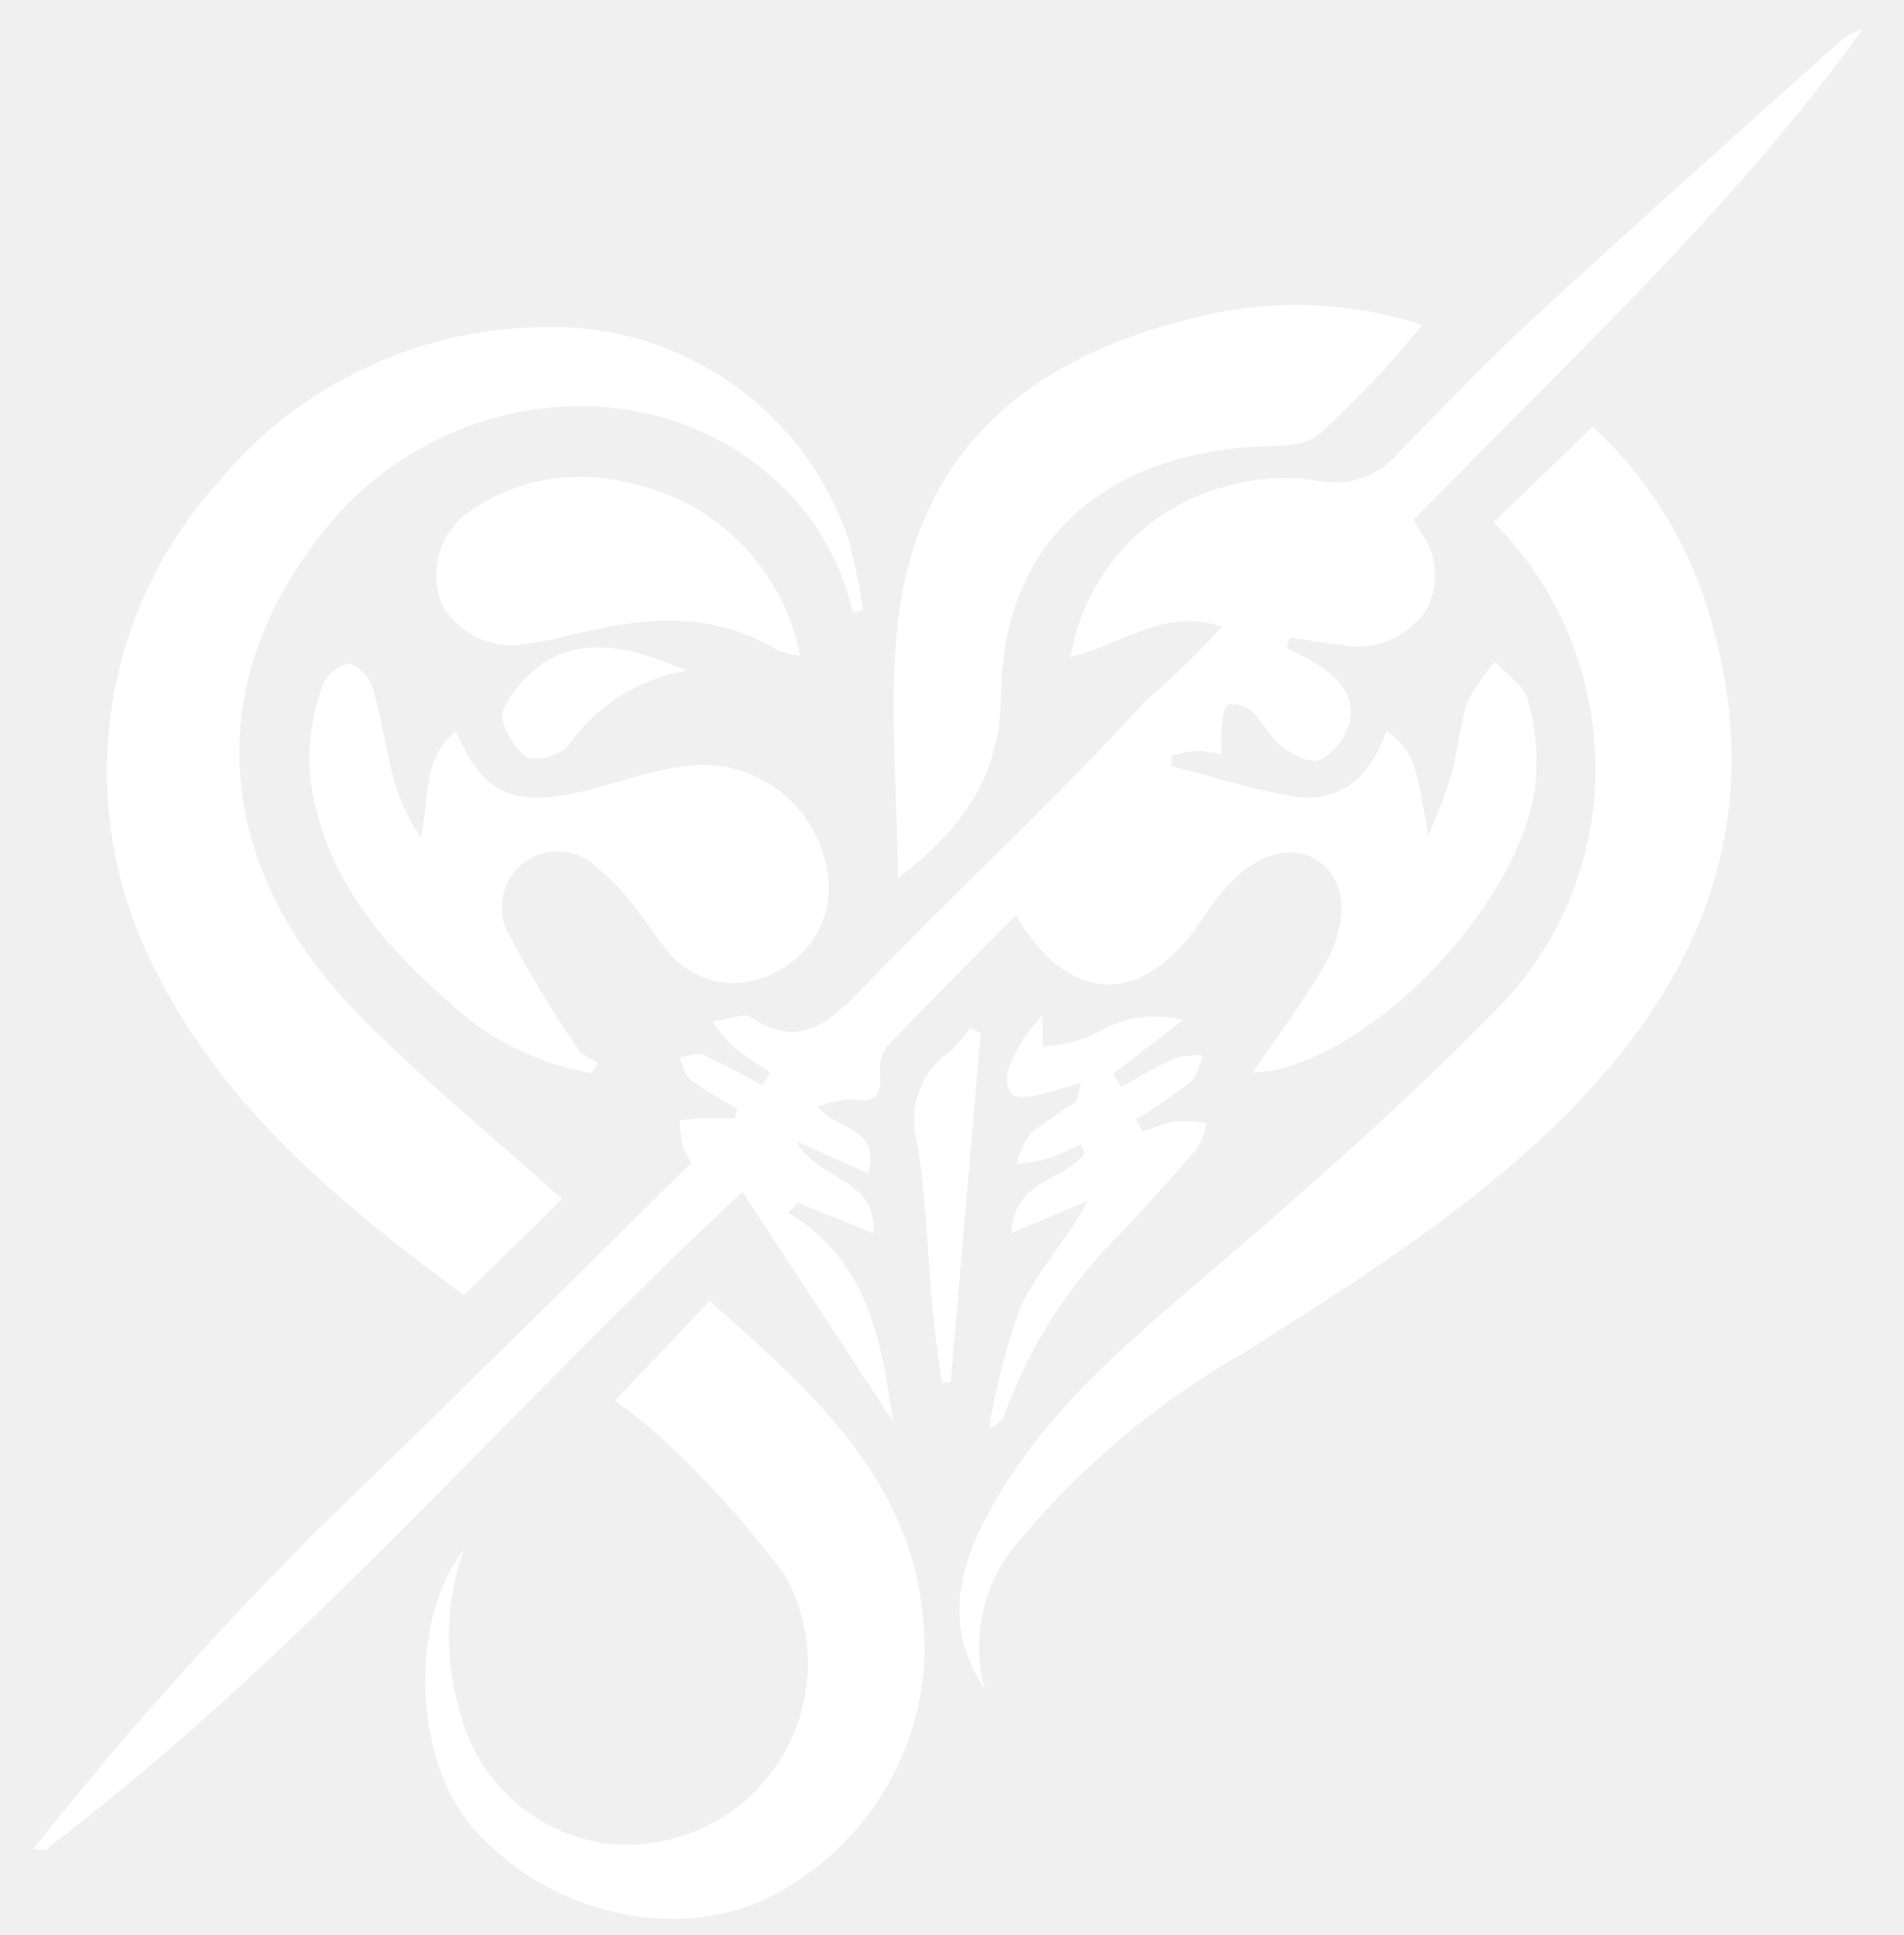
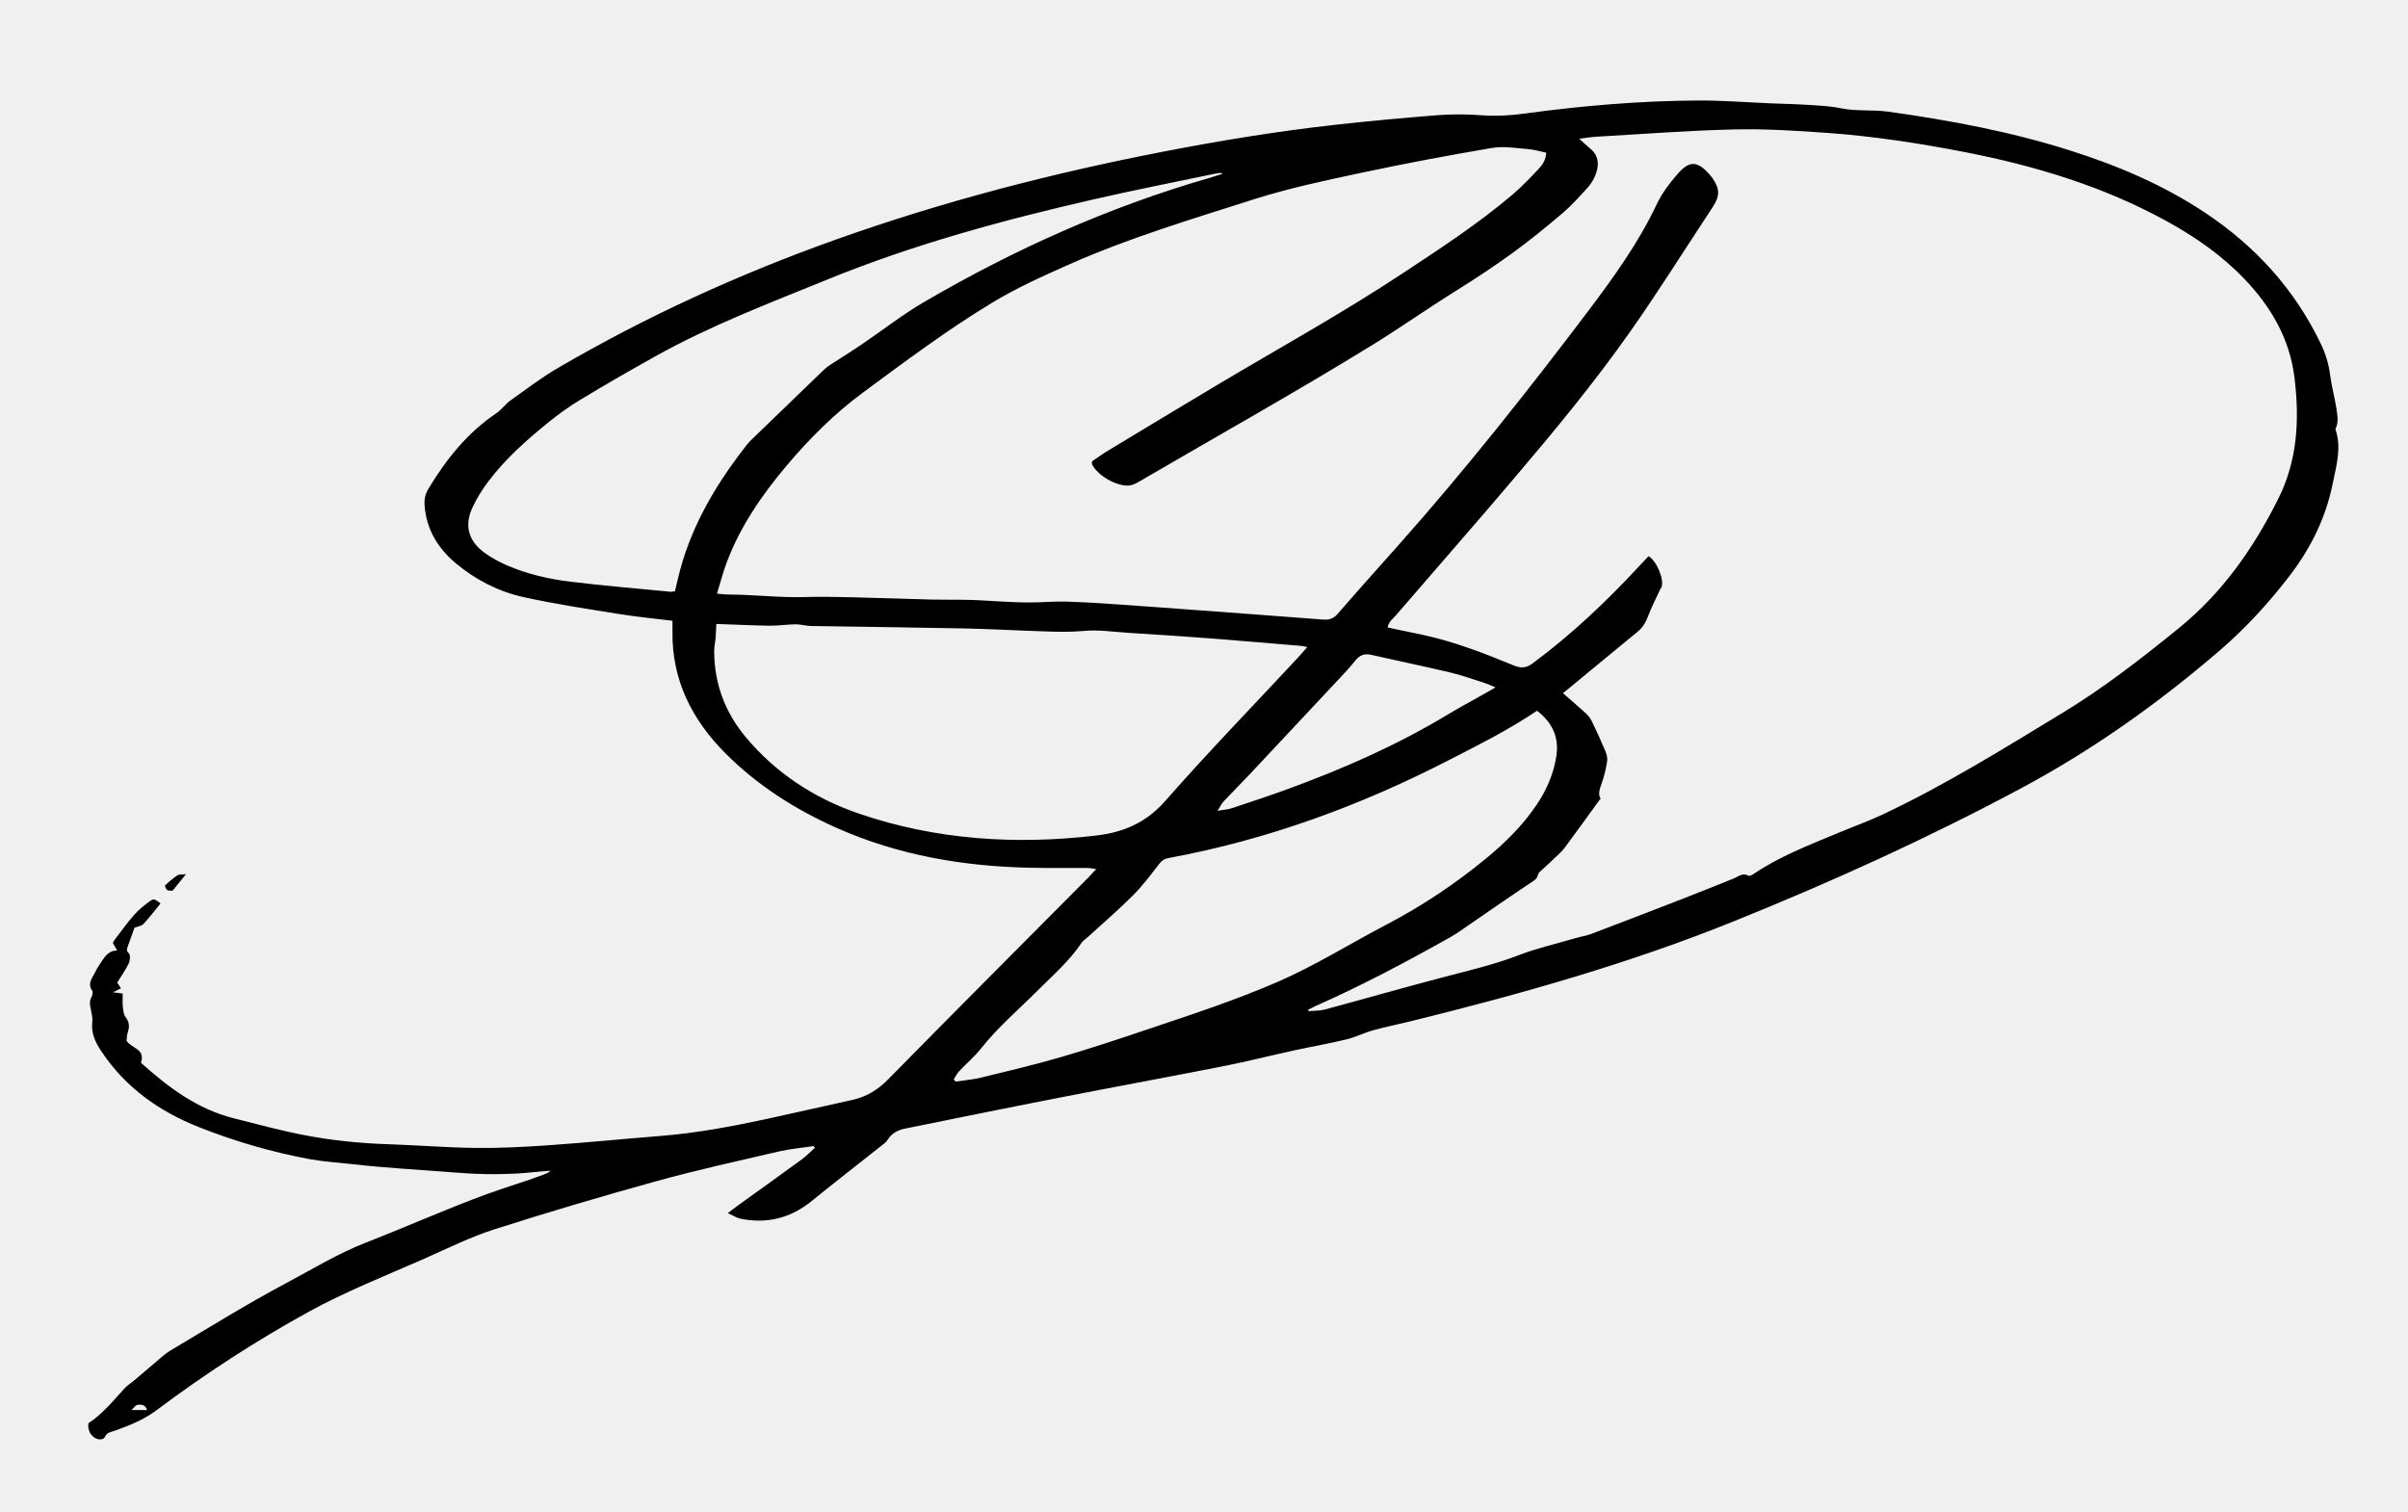
- <svg xmlns="http://www.w3.org/2000/svg" width="59.588" height="60.574" viewBox="0 0 59.588 60.574">
-   <path id="Logo" d="M129.157,79.448c-2.019-2.178-2.1-6.667-.388-8.836a8.1,8.1,0,0,0-.143,5.008,5.511,5.511,0,0,0,4.559,4.191,5.672,5.672,0,0,0,5.63-8.4,31.133,31.133,0,0,0-3.848-4.279,14.265,14.265,0,0,0-1.471-1.175l2.967-3.131c3.424,3.04,6.794,5.992,6.727,11.08a8.815,8.815,0,0,1-5.316,7.8,7.327,7.327,0,0,1-2.6.47A8.429,8.429,0,0,1,129.157,79.448ZM115.283,80a112.53,112.53,0,0,1,10-11.071c3.559-3.433,7.055-6.93,10.607-10.425a2.883,2.883,0,0,1-.28-.553,6.87,6.87,0,0,1-.089-.772c.235-.021.471-.053.706-.06.34-.011.68,0,1.02,0l.081-.3a16.586,16.586,0,0,1-1.478-.929c-.18-.139-.221-.457-.327-.694.256-.024.551-.144.758-.056.628.27,1.223.62,1.831.94l.249-.4a14.224,14.224,0,0,1-1.178-.819,5.156,5.156,0,0,1-.635-.778c.347-.067.695-.135,1.044-.2a.151.151,0,0,1,.1.028c1.6,1.108,2.559.166,3.641-.958,2.884-2.993,5.949-5.817,8.754-8.879a28.5,28.5,0,0,0,2.413-2.353c-1.776-.619-3.165.589-4.739.951a6.65,6.65,0,0,1,5.14-5.41,6.4,6.4,0,0,1,2.549-.113,2.632,2.632,0,0,0,2.64-.942c1.361-1.376,2.692-2.786,4.115-4.1,3.188-2.934,6.422-5.817,9.645-8.713a1.863,1.863,0,0,1,.7-.36c-4.079,5.647-9.179,10.338-14.041,15.333.059.116.11.241.181.354a2.218,2.218,0,0,1,.113,2.617,2.613,2.613,0,0,1-2.595.949c-.533-.049-1.062-.15-1.593-.228l-.088.335c.286.149.581.284.858.447.726.427,1.3,1.022,1.1,1.9a1.887,1.887,0,0,1-.912,1.154c-.279.131-.861-.161-1.192-.415-.386-.3-.612-.793-.974-1.131-.164-.154-.594-.265-.715-.166-.166.137-.179.486-.209.751a5.976,5.976,0,0,0,.011.792,3.978,3.978,0,0,0-.751-.118,5.214,5.214,0,0,0-.829.152l.005.323c1.233.318,2.452.715,3.7.933,1.5.262,2.477-.457,3.036-2.045.862.751.867.764,1.306,3.308.243-.637.534-1.262.717-1.915.211-.753.259-1.557.512-2.293a5.534,5.534,0,0,1,.859-1.246c.359.393.913.736,1.032,1.192a7.307,7.307,0,0,1,.231,2.642c-.415,3.508-4.606,8.088-8.063,8.922-.238.058-.486.074-.807.121.8-1.184,1.613-2.233,2.263-3.371.82-1.436.671-2.724-.229-3.294-.929-.588-2.183-.1-3.167,1.238-.192.259-.37.528-.556.791-1.817,2.569-4.063,2.486-5.7-.307-1.369,1.382-2.732,2.733-4.055,4.122a1.224,1.224,0,0,0-.2.845c.047.671-.158.923-.868.788a3.345,3.345,0,0,0-1.1.244c.691.753,2.007.676,1.589,2.072l-2.241-.993c.7,1.264,2.532,1.119,2.408,2.877l-2.354-.957-.311.311c2.66,1.611,2.912,4.275,3.292,6.55l-4.727-7.2c-7.439,6.942-13.856,14.567-21.8,20.578a.116.116,0,0,1-.073.016C115.552,80.007,115.453,80,115.283,80Zm30.178-11.007c1.75-2.99,4.407-5.122,6.991-7.346,2.921-2.516,5.83-5.066,8.518-7.821a10.643,10.643,0,0,0,3.218-7.843A10.867,10.867,0,0,0,161,38.456l3.106-2.992a12.956,12.956,0,0,1,3.782,6.348c1.48,5.409,0,10.078-3.664,14.174-3.146,3.514-7.11,5.967-11.038,8.467a25.8,25.8,0,0,0-6.972,5.813,5.063,5.063,0,0,0-1.148,4.7C143.676,72.885,144.342,70.9,145.461,68.989Zm.732-5.969c.517-1.131,1.441-2.078,2.111-3.326L145.918,60.7c.034-1.66,1.684-1.642,2.29-2.492l-.126-.28a11.223,11.223,0,0,1-1.09.464,6.113,6.113,0,0,1-.932.152,2.926,2.926,0,0,1,.457-.972,13.778,13.778,0,0,1,1.387-.947c.087-.063.082-.257.183-.616-.567.158-.98.3-1.406.382-.253.048-.622.1-.761-.038a.862.862,0,0,1-.112-.763,4.468,4.468,0,0,1,1.08-1.7v.959a3.906,3.906,0,0,0,1.805-.47,3.5,3.5,0,0,1,2.595-.347l-2.2,1.695.263.4c.563-.306,1.111-.644,1.695-.9a2.852,2.852,0,0,1,.87-.092c-.129.288-.183.666-.4.846a20.244,20.244,0,0,1-1.711,1.168l.216.385a6.206,6.206,0,0,1,1.046-.331,4.319,4.319,0,0,1,.961.071,2.8,2.8,0,0,1-.336.821c-.835.965-1.688,1.916-2.576,2.833a15.2,15.2,0,0,0-3.4,5.4.731.731,0,0,1-.5.474A21.051,21.051,0,0,1,146.192,63.02ZM143.433,63c-.163-1.737-.189-3.5-.49-5.209A2.587,2.587,0,0,1,144,55.014a4.41,4.41,0,0,0,.61-.733l.339.151q-.471,5.468-.941,10.934l-.28.034C143.628,64.6,143.509,63.8,143.433,63ZM118.89,52.022a13.5,13.5,0,0,1,2.164-14.793,13.357,13.357,0,0,1,10.229-4.883,9.77,9.77,0,0,1,9.537,6.68,21.174,21.174,0,0,1,.443,2.176l-.316.076a8.039,8.039,0,0,0-3.139-4.728c-4.017-2.955-9.98-2.033-13.322,2.047-3.977,4.857-3.642,10.582,1.039,15.324,1.978,2,4.176,3.792,6.32,5.718l-3.074,3.01C124.819,59.742,121.034,56.618,118.89,52.022Zm9.45,1.487c-2.3-1.988-4.173-4.279-4.417-7.462a7.3,7.3,0,0,1,.425-2.5,1.109,1.109,0,0,1,.836-.661c.274.023.643.46.738.784.281.958.41,1.959.673,2.923a6.309,6.309,0,0,0,.827,1.721c.283-1.164.009-2.458,1.1-3.319.8,1.89,1.744,2.376,3.8,1.92,1.048-.233,2.066-.628,3.122-.788a3.962,3.962,0,0,1,4.7,3.212,2.931,2.931,0,0,1-1.629,3.2,2.663,2.663,0,0,1-3.464-.776c-.369-.437-.655-.942-1.021-1.381a6.723,6.723,0,0,0-1.117-1.144A1.753,1.753,0,0,0,130.1,51.21a37.136,37.136,0,0,0,2.246,3.745c.122.193.41.279.623.415l-.2.327A8.519,8.519,0,0,1,128.34,53.509ZM142.422,41.1c.761-5.085,4.238-7.82,9.05-9.006a12.929,12.929,0,0,1,7.305.185,31.48,31.48,0,0,1-3.259,3.442c-.563.454-1.626.309-2.467.4-4.549.47-7.407,3.167-7.467,7.721-.035,2.58-1.166,4.171-3.235,5.762C142.35,46.621,142.017,43.8,142.422,41.1Zm-11.73,4.677c-.4-.3-.849-1.119-.695-1.436a3.669,3.669,0,0,1,1.6-1.679c1.384-.625,2.789-.129,4.164.442a5.526,5.526,0,0,0-3.729,2.36,1.491,1.491,0,0,1-1.031.385A.533.533,0,0,1,130.693,45.775Zm7.9-3.312c-2.144-1.319-4.385-1.017-6.651-.434a10.352,10.352,0,0,1-1.264.238,2.482,2.482,0,0,1-2.611-1.281,2.426,2.426,0,0,1,.865-2.859,6.035,6.035,0,0,1,4.909-.925,6.828,6.828,0,0,1,5.452,5.426A2.684,2.684,0,0,1,138.588,42.463Z" transform="translate(-114.247 -22.105)" fill="#fff" stroke="rgba(0,0,0,0)" stroke-miterlimit="10" stroke-width="1" />
+ <svg xmlns="http://www.w3.org/2000/svg" id="Layer_1" data-name="Layer 1" viewBox="0 0 258 162">
+   <defs>
+     <style>
+       .cls-1 {
+         stroke-width: 0px;
+       }
+     </style>
+   </defs>
+   <path class="cls-1" d="M72.04,66.52c-1.92-.24-3.75-.41-5.56-.7-3.48-.56-6.98-1.08-10.41-1.84-2.69-.6-5.14-1.86-7.27-3.65-1.92-1.62-3.13-3.64-3.31-6.21-.04-.64.08-1.19.41-1.74,1.91-3.18,4.19-6.02,7.31-8.12.53-.36.91-.93,1.43-1.31,1.7-1.21,3.36-2.49,5.16-3.53,9.5-5.55,19.48-10.09,29.85-13.78,11.35-4.04,22.96-7.05,34.78-9.35,6.15-1.2,12.33-2.21,18.56-2.91,3.68-.41,7.38-.75,11.08-1.04,1.54-.12,3.1-.1,4.64.01,1.56.12,3.09.03,4.63-.18,6.18-.84,12.39-1.37,18.63-1.4,2.63-.01,5.25.2,7.88.31,1.24.05,2.48.07,3.72.15,1.22.08,2.46.12,3.65.37,1.7.35,3.41.13,5.12.37,6.57.92,13.07,2.13,19.4,4.14,5.1,1.61,9.99,3.68,14.47,6.65,5.4,3.58,9.62,8.2,12.44,14.06.52,1.08.86,2.19,1.01,3.39.14,1.14.46,2.25.64,3.39.11.74.3,1.49-.01,2.23-.03.07-.07.15-.05.21.66,1.97.07,3.9-.31,5.8-.73,3.62-2.33,6.87-4.57,9.8-2.23,2.92-4.72,5.64-7.49,8.03-6.59,5.67-13.65,10.7-21.34,14.81-9.94,5.32-20.18,9.97-30.63,14.19-11.31,4.58-23,7.87-34.81,10.78-1.33.33-2.67.59-3.99.96-.96.27-1.87.74-2.84.97-1.85.45-3.73.77-5.6,1.18-2.53.55-5.04,1.19-7.58,1.69-5.93,1.17-11.88,2.26-17.81,3.42-5.44,1.06-10.87,2.17-16.3,3.27-.75.15-1.43.49-1.86,1.19-.09.15-.21.29-.35.39-2.59,2.06-5.22,4.08-7.78,6.17-2.28,1.86-4.82,2.48-7.67,1.9-.39-.08-.75-.33-1.33-.6.48-.36.78-.59,1.08-.81,2.28-1.64,4.56-3.27,6.83-4.93.5-.37.94-.82,1.41-1.24-.04-.07-.08-.13-.12-.2-1.23.19-2.48.29-3.69.57-4.38,1.02-8.78,1.98-13.11,3.18-5.82,1.61-11.62,3.32-17.37,5.16-2.63.84-5.12,2.09-7.66,3.21-4.12,1.81-8.3,3.46-12.26,5.63-5.69,3.13-11.12,6.66-16.31,10.55-1.4,1.05-2.92,1.64-4.5,2.21-.38.14-.81.15-1.04.65-.18.41-.9.34-1.3-.06-.38-.37-.55-.83-.46-1.4,1.51-.99,2.64-2.39,3.85-3.72.31-.34.71-.58,1.06-.88.74-.62,1.47-1.26,2.22-1.88.55-.46,1.07-.97,1.68-1.33,4.08-2.42,8.12-4.94,12.31-7.17,2.84-1.51,5.61-3.21,8.64-4.39,4.32-1.68,8.56-3.58,12.92-5.18,2-.73,4.05-1.32,6.05-2.08.26-.1.53-.2.78-.43-.57.05-1.15.09-1.72.15-2.77.29-5.53.28-8.31.06-3.73-.3-7.48-.48-11.19-.91-1.51-.17-3.04-.26-4.55-.53-4.09-.76-8.05-1.91-11.91-3.44-4.24-1.68-7.84-4.22-10.42-8.08-.66-.98-1.15-1.97-1-3.21.05-.41-.07-.86-.15-1.28-.09-.46-.21-.89.06-1.35.11-.2.18-.57.07-.72-.51-.74-.01-1.3.28-1.88.24-.48.53-.94.84-1.39.37-.53.79-1.03,1.56-1.01-.18-.31-.32-.56-.46-.81.06-.12.1-.22.16-.3.7-.91,1.37-1.86,2.13-2.72.49-.56,1.09-1.03,1.69-1.47.41-.3.51-.22,1.13.25-.6.74-1.18,1.5-1.83,2.2-.22.23-.64.28-.96.4-.24.67-.48,1.34-.72,2.01-.09.26-.19.45.11.73.18.17.14.77,0,1.07-.32.68-.77,1.31-1.24,2.07.07.1.22.33.4.62-.24.12-.48.24-.85.42.42.06.68.09,1.04.14,0,.47-.04.93.01,1.39.04.38.07.84.29,1.12.4.52.45,1.01.25,1.6-.11.33-.11.7-.14.96.57.82,2.05.88,1.54,2.34,2.92,2.63,6.04,4.98,9.97,5.96,2.44.61,4.87,1.28,7.33,1.76,3,.59,6.05.91,9.12,1.01,3.13.1,6.26.36,9.39.4,2.59.03,5.18-.1,7.77-.28,4.02-.28,8.04-.68,12.06-1,3.81-.3,7.56-1,11.29-1.8,3.09-.67,6.18-1.38,9.27-2.06,1.52-.33,2.74-1.07,3.85-2.2,7.12-7.24,14.3-14.43,21.45-21.63.25-.25.48-.52.85-.91-.43-.06-.69-.12-.95-.12-1.98-.01-3.96.02-5.94-.02-7.23-.13-14.25-1.31-20.91-4.27-4.45-1.98-8.52-4.57-11.95-8.02-3.54-3.56-5.72-7.82-5.65-13,0-.39,0-.78,0-1.2ZM140.16,108.22s.02.09.03.13c.58-.05,1.19-.02,1.75-.17,4.31-1.16,8.59-2.39,12.91-3.52,2.64-.69,5.29-1.31,7.86-2.3,1.97-.76,4.06-1.23,6.09-1.83.59-.17,1.2-.26,1.77-.48,3.16-1.2,6.32-2.42,9.47-3.64,1.91-.74,3.81-1.51,5.71-2.27.51-.21.97-.65,1.6-.3.1.06.34-.06.48-.15,2.79-1.9,5.92-3.1,9.01-4.39,1.59-.67,3.22-1.25,4.79-1.98,6.69-3.14,12.96-7.05,19.26-10.87,4.43-2.68,8.54-5.87,12.57-9.15,4.65-3.78,7.98-8.53,10.64-13.85,2.08-4.16,2.28-8.51,1.74-12.96-.5-4.15-2.5-7.61-5.37-10.6-2.44-2.55-5.3-4.53-8.38-6.22-6.73-3.69-13.96-5.88-21.46-7.35-4.92-.96-9.86-1.72-14.86-2.08-3.34-.24-6.7-.45-10.04-.37-4.89.12-9.78.5-14.67.78-.58.03-1.15.13-1.86.22.5.45.84.77,1.2,1.07.95.78.94,1.83.53,2.84-.19.49-.5.97-.86,1.36-.84.93-1.69,1.88-2.64,2.69-1.73,1.47-3.49,2.91-5.32,4.24-2.01,1.46-4.08,2.83-6.19,4.14-2.99,1.87-5.87,3.9-8.87,5.75-8.22,5.06-16.64,9.77-24.97,14.63-.3.18-.64.36-.98.42-1.32.21-3.51-1.02-4.11-2.28-.03-.05.01-.14.03-.31.54-.36,1.12-.78,1.73-1.15,3.91-2.36,7.83-4.73,11.75-7.07,6.62-3.94,13.37-7.67,19.8-11.92,4.03-2.66,8.07-5.3,11.76-8.43.98-.84,1.88-1.78,2.77-2.72.44-.46.8-1.01.84-1.77-.66-.13-1.29-.33-1.92-.38-1.28-.1-2.61-.34-3.86-.13-4.68.79-9.35,1.67-14,2.66-3.9.83-7.83,1.66-11.62,2.87-6.64,2.12-13.33,4.12-19.73,6.96-2.83,1.26-5.65,2.52-8.29,4.13-4.78,2.9-9.25,6.24-13.74,9.56-3.1,2.29-5.79,4.97-8.25,7.89-2.63,3.13-4.94,6.47-6.39,10.33-.4,1.06-.68,2.17-1.05,3.36.51.05.86.1,1.21.1,2.73,0,5.44.35,8.18.27,3.2-.09,6.41.08,9.61.15,1.37.03,2.74.09,4.1.12,1.4.03,2.79,0,4.19.04,1.07.03,2.14.12,3.21.17,1,.05,2,.1,3.01.1,1.35,0,2.7-.14,4.05-.09,2.34.08,4.68.24,7.01.41,6.79.49,13.58.99,20.36,1.51.67.05,1.13-.1,1.59-.63,2.12-2.45,4.29-4.86,6.44-7.28,7.18-8.08,13.89-16.55,20.4-25.17,2.73-3.62,5.38-7.3,7.33-11.43.54-1.15,1.35-2.22,2.19-3.19,1.32-1.54,2.18-1.47,3.52.07.09.11.18.22.27.34.78,1.14.79,1.9.04,3.05-.14.21-.28.42-.41.63-2.8,4.24-5.49,8.54-8.41,12.69-3.89,5.54-8.21,10.76-12.6,15.92-4.15,4.89-8.38,9.7-12.56,14.56-.31.36-.76.65-.88,1.29,1.31.27,2.56.53,3.82.8,3.36.73,6.55,1.97,9.7,3.27.81.33,1.36.27,2.04-.24,4.19-3.1,7.94-6.67,11.47-10.48.31-.34.63-.67.93-.99.88.5,1.7,2.53,1.39,3.33-.02.07-.09.11-.12.18-.45.98-.95,1.93-1.33,2.94-.25.66-.58,1.21-1.13,1.66-2.4,1.96-4.78,3.94-7.17,5.91-.26.22-.53.43-.81.66.86.76,1.66,1.43,2.43,2.14.26.24.49.53.65.84.52,1.07,1.01,2.15,1.47,3.24.14.35.24.77.18,1.13-.13.78-.31,1.56-.58,2.3-.22.62-.42,1.19-.12,1.64-1.32,1.81-2.56,3.54-3.82,5.24-.29.4-.67.73-1.03,1.07-.54.52-1.1,1.04-1.66,1.54-.27.25-.19.65-.58.91-2.64,1.75-5.24,3.57-7.85,5.36-.36.24-.71.49-1.09.7-4.71,2.65-9.47,5.18-14.41,7.37-.29.13-.56.28-.85.42ZM76.75,66.86c-.03.56-.04.99-.07,1.41-.04.5-.16,1-.16,1.49,0,3.48,1.16,6.57,3.38,9.23,3.25,3.89,7.41,6.58,12.11,8.19,8.27,2.83,16.83,3.37,25.48,2.35,2.85-.34,5.28-1.35,7.31-3.65,4.61-5.24,9.47-10.26,14.23-15.37.33-.36.65-.73,1.04-1.17-.31-.06-.44-.11-.58-.12-3.23-.27-6.45-.55-9.68-.8-2.98-.23-5.96-.42-8.94-.61-1.58-.1-3.18-.35-4.74-.2-1.41.13-2.79.1-4.19.05-2.91-.09-5.83-.26-8.74-.32-5.44-.11-10.87-.17-16.31-.26-.53,0-1.07-.18-1.6-.18-.96.01-1.92.16-2.88.15-1.9-.03-3.81-.13-5.67-.19ZM102.18,115.66c.07.08.14.16.21.24.92-.14,1.85-.21,2.75-.43,2.86-.7,5.74-1.38,8.56-2.2,3.14-.92,6.25-1.95,9.35-3,4.67-1.57,9.35-3.1,13.88-5.07,4.04-1.76,7.75-4.1,11.64-6.13,3.81-1.99,7.36-4.37,10.68-7.1,2.01-1.66,3.85-3.47,5.32-5.63,1.09-1.59,1.86-3.31,2.17-5.24.33-2.05-.38-3.65-2.06-4.94-2.94,1.99-6.09,3.57-9.22,5.18-9.58,4.95-19.6,8.64-30.23,10.6-.46.08-.75.27-1.04.65-.9,1.16-1.79,2.35-2.83,3.39-1.55,1.55-3.22,2.98-4.84,4.46-.21.19-.48.35-.63.58-1.29,1.94-3.04,3.45-4.67,5.08-2.06,2.06-4.28,3.95-6.1,6.24-.71.9-1.61,1.65-2.39,2.49-.22.24-.36.55-.54.83ZM130.94,18.64s-.01-.07-.02-.11c-.21.02-.42.01-.62.06-4.33.91-8.67,1.75-12.98,2.74-9.75,2.23-19.4,4.84-28.69,8.63-6.23,2.54-12.52,4.93-18.41,8.22-2.7,1.51-5.39,3.05-8.03,4.65-1.23.74-2.4,1.59-3.51,2.49-2.29,1.86-4.5,3.83-6.3,6.19-.69.91-1.32,1.9-1.79,2.94-.85,1.9-.39,3.52,1.29,4.76.77.57,1.65,1.03,2.53,1.41,2.13.91,4.39,1.43,6.67,1.71,3.57.43,7.16.73,10.74,1.08.16.02.34-.04.5-.06.2-.82.36-1.59.57-2.35,1.38-5.05,4.04-9.43,7.26-13.5.13-.17.3-.31.45-.46,2.48-2.4,4.97-4.8,7.45-7.2.28-.27.58-.54.91-.75,1.08-.71,2.19-1.38,3.26-2.11,2.27-1.53,4.43-3.24,6.78-4.61,9.63-5.63,19.75-10.17,30.49-13.28.48-.14.95-.29,1.43-.44ZM130.46,86.88c.67-.11,1.09-.13,1.48-.26,2.01-.67,4.03-1.33,6.02-2.06,5.96-2.18,11.75-4.72,17.19-8.01,1.14-.69,2.31-1.31,3.47-1.97.49-.28.99-.56,1.62-.92-.52-.21-.88-.38-1.25-.5-1.2-.38-2.39-.81-3.61-1.1-2.8-.66-5.62-1.24-8.42-1.88-.77-.18-1.29.02-1.77.63-.58.74-1.23,1.41-1.87,2.1-3.15,3.37-6.3,6.73-9.45,10.09-.91.97-1.85,1.9-2.76,2.87-.21.22-.34.51-.66,1.01ZM14.08,151.1h1.68c-.2-.62-.65-.61-1.06-.55-.16.02-.29.25-.62.55Z" />
+   <path class="cls-1" d="M18.48,95.45c-.16-.02-.41.02-.57-.08-.13-.08-.27-.44-.22-.49.41-.39.85-.77,1.32-1.08.18-.12.46-.07.92-.13-.56.69-.98,1.21-1.44,1.78Z" />
</svg>
